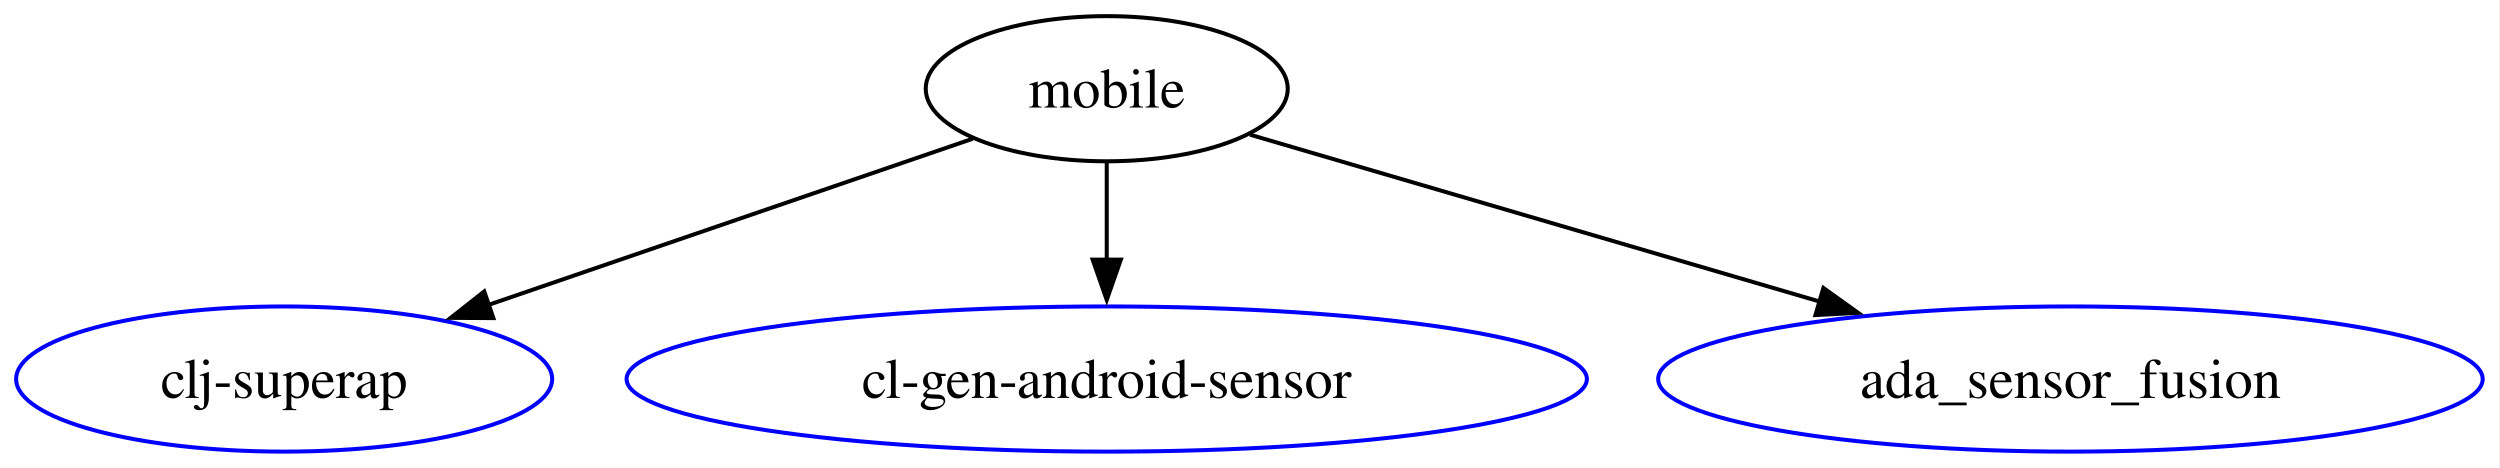
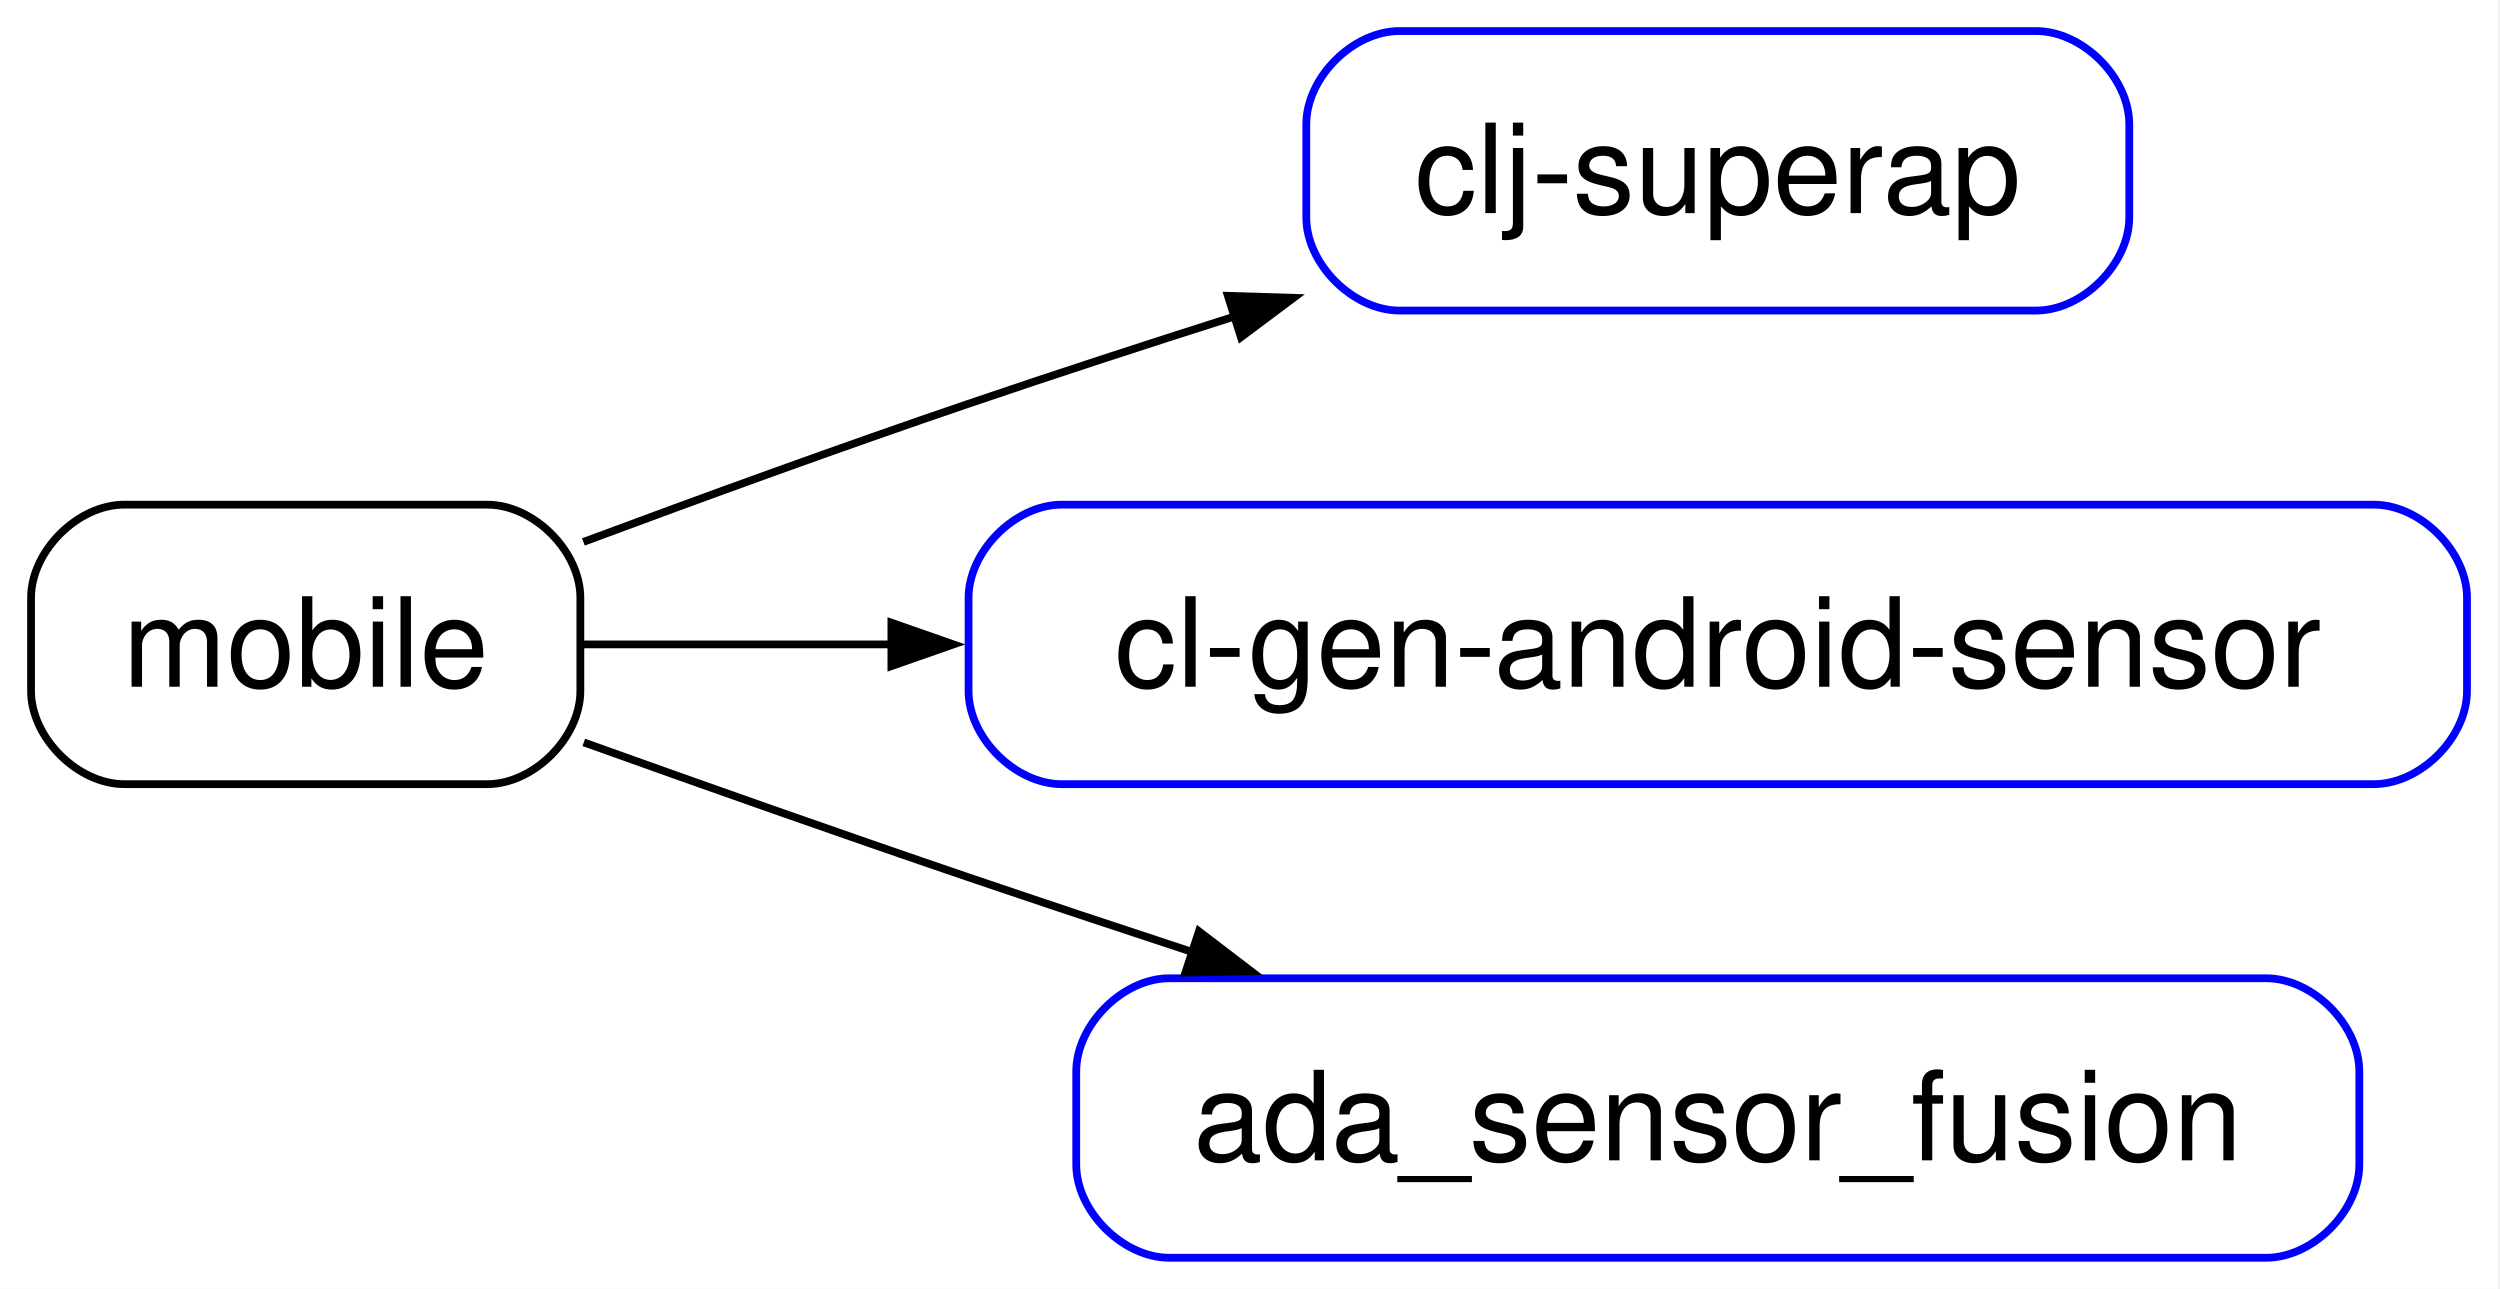
- <svg xmlns="http://www.w3.org/2000/svg" xmlns:xlink="http://www.w3.org/1999/xlink" width="620pt" height="116pt" viewBox="0.00 0.00 620.00 116.00">
-   <g id="graph0" class="graph" transform="scale(1 1) rotate(0) translate(4 112)">
-     <polygon fill="white" stroke="none" points="-4,4 -4,-112 615.71,-112 615.71,4 -4,4" />
+ <svg xmlns="http://www.w3.org/2000/svg" xmlns:xlink="http://www.w3.org/1999/xlink" width="322pt" height="166pt" viewBox="0.00 0.00 322.00 166.00">
+   <g id="graph0" class="graph" transform="scale(1 1) rotate(0) translate(4 162)">
+     <polygon fill="white" stroke="none" points="-4,4 -4,-162 317.75,-162 317.75,4 -4,4" />
    <g id="node1" class="node">
      <g id="a_node1">
        <a xlink:href="https://github.com/plops/clj-superap" xlink:title="clj-superap">
-           <ellipse fill="none" stroke="blue" cx="66.47" cy="-18" rx="66.47" ry="18" />
-           <text xml:space="preserve" text-anchor="middle" x="66.47" y="-13.32" font-family="Times,serif" font-size="14.00">clj-superap</text>
+           <path fill="none" stroke="blue" d="M258.25,-158C258.25,-158 176.25,-158 176.25,-158 170.25,-158 164.25,-152 164.25,-146 164.25,-146 164.25,-134 164.25,-134 164.25,-128 170.25,-122 176.25,-122 176.25,-122 258.25,-122 258.25,-122 264.25,-122 270.25,-128 270.25,-134 270.25,-134 270.25,-146 270.25,-146 270.25,-152 264.25,-158 258.25,-158" />
+           <text xml:space="preserve" text-anchor="middle" x="217.25" y="-134.55" font-family="Helvetica,sans-Serif" font-size="16.00">clj-superap</text>
        </a>
      </g>
    </g>
    <g id="node2" class="node">
      <g id="a_node2">
        <a xlink:href="https://github.com/plops/cl-gen-android-sensor" xlink:title="cl-gen-android-sensor">
-           <ellipse fill="none" stroke="blue" cx="270.47" cy="-18" rx="119.08" ry="18" />
-           <text xml:space="preserve" text-anchor="middle" x="270.47" y="-13.32" font-family="Times,serif" font-size="14.00">cl-gen-android-sensor</text>
+           <path fill="none" stroke="blue" d="M301.75,-97C301.75,-97 132.75,-97 132.75,-97 126.75,-97 120.75,-91 120.75,-85 120.75,-85 120.75,-73 120.75,-73 120.75,-67 126.75,-61 132.75,-61 132.75,-61 301.75,-61 301.75,-61 307.75,-61 313.75,-67 313.75,-73 313.75,-73 313.75,-85 313.75,-85 313.75,-91 307.75,-97 301.75,-97" />
+           <text xml:space="preserve" text-anchor="middle" x="217.25" y="-73.55" font-family="Helvetica,sans-Serif" font-size="16.00">cl-gen-android-sensor</text>
        </a>
      </g>
    </g>
    <g id="node3" class="node">
      <g id="a_node3">
        <a xlink:href="https://github.com/plops/ada_sensor_fusion" xlink:title="ada_sensor_fusion">
-           <ellipse fill="none" stroke="blue" cx="509.47" cy="-18" rx="102.24" ry="18" />
-           <text xml:space="preserve" text-anchor="middle" x="509.47" y="-13.32" font-family="Times,serif" font-size="14.00">ada_sensor_fusion</text>
+           <path fill="none" stroke="blue" d="M287.88,-36C287.88,-36 146.62,-36 146.62,-36 140.62,-36 134.62,-30 134.62,-24 134.62,-24 134.62,-12 134.62,-12 134.62,-6 140.62,0 146.62,0 146.62,0 287.88,0 287.88,0 293.88,0 299.88,-6 299.88,-12 299.88,-12 299.88,-24 299.88,-24 299.88,-30 293.88,-36 287.88,-36" />
+           <text xml:space="preserve" text-anchor="middle" x="217.25" y="-12.55" font-family="Helvetica,sans-Serif" font-size="16.00">ada_sensor_fusion</text>
        </a>
      </g>
    </g>
    <g id="node4" class="node">
-       <ellipse fill="none" stroke="black" cx="270.47" cy="-90" rx="44.89" ry="18" />
-       <text xml:space="preserve" text-anchor="middle" x="270.47" y="-85.33" font-family="Times,serif" font-size="14.00">mobile</text>
+       <path fill="none" stroke="black" d="M58.75,-97C58.75,-97 12,-97 12,-97 6,-97 0,-91 0,-85 0,-85 0,-73 0,-73 0,-67 6,-61 12,-61 12,-61 58.75,-61 58.75,-61 64.75,-61 70.75,-67 70.75,-73 70.75,-73 70.75,-85 70.75,-85 70.75,-91 64.75,-97 58.75,-97" />
+       <text xml:space="preserve" text-anchor="middle" x="35.38" y="-73.55" font-family="Helvetica,sans-Serif" font-size="16.00">mobile</text>
    </g>
    <g id="edge3" class="edge">
-       <path fill="none" stroke="black" d="M237.24,-77.6C204.66,-66.42 154.57,-49.23 117.05,-36.36" />
-       <polygon fill="black" stroke="black" points="118.36,-33.11 107.77,-33.17 116.09,-39.73 118.36,-33.11" />
+       <path fill="none" stroke="black" d="M71.14,-92.2C86.31,-97.85 104.35,-104.42 120.75,-110 131.78,-113.76 143.59,-117.61 155.01,-121.24" />
+       <polygon fill="black" stroke="black" points="154.15,-123.9 162.62,-123.64 155.83,-118.56 154.15,-123.9" />
    </g>
    <g id="edge2" class="edge">
-       <path fill="none" stroke="black" d="M270.47,-71.7C270.47,-64.41 270.47,-55.73 270.47,-47.54" />
-       <polygon fill="black" stroke="black" points="273.97,-47.62 270.47,-37.62 266.97,-47.62 273.97,-47.62" />
+       <path fill="none" stroke="black" d="M71.06,-79C82.78,-79 96.55,-79 110.86,-79" />
+       <polygon fill="black" stroke="black" points="110.81,-81.8 118.81,-79 110.81,-76.2 110.81,-81.8" />
    </g>
    <g id="edge1" class="edge">
-       <path fill="none" stroke="black" d="M305.99,-78.6C343.23,-67.69 402.47,-50.34 447.45,-37.16" />
-       <polygon fill="black" stroke="black" points="448.2,-40.59 456.81,-34.42 446.23,-33.87 448.2,-40.59" />
+       <path fill="none" stroke="black" d="M71.19,-66.38C86.38,-60.93 104.41,-54.56 120.75,-49 130.1,-45.82 139.99,-42.53 149.72,-39.33" />
+       <polygon fill="black" stroke="black" points="150.42,-42.05 157.16,-36.9 148.68,-36.73 150.42,-42.05" />
    </g>
  </g>
</svg>
